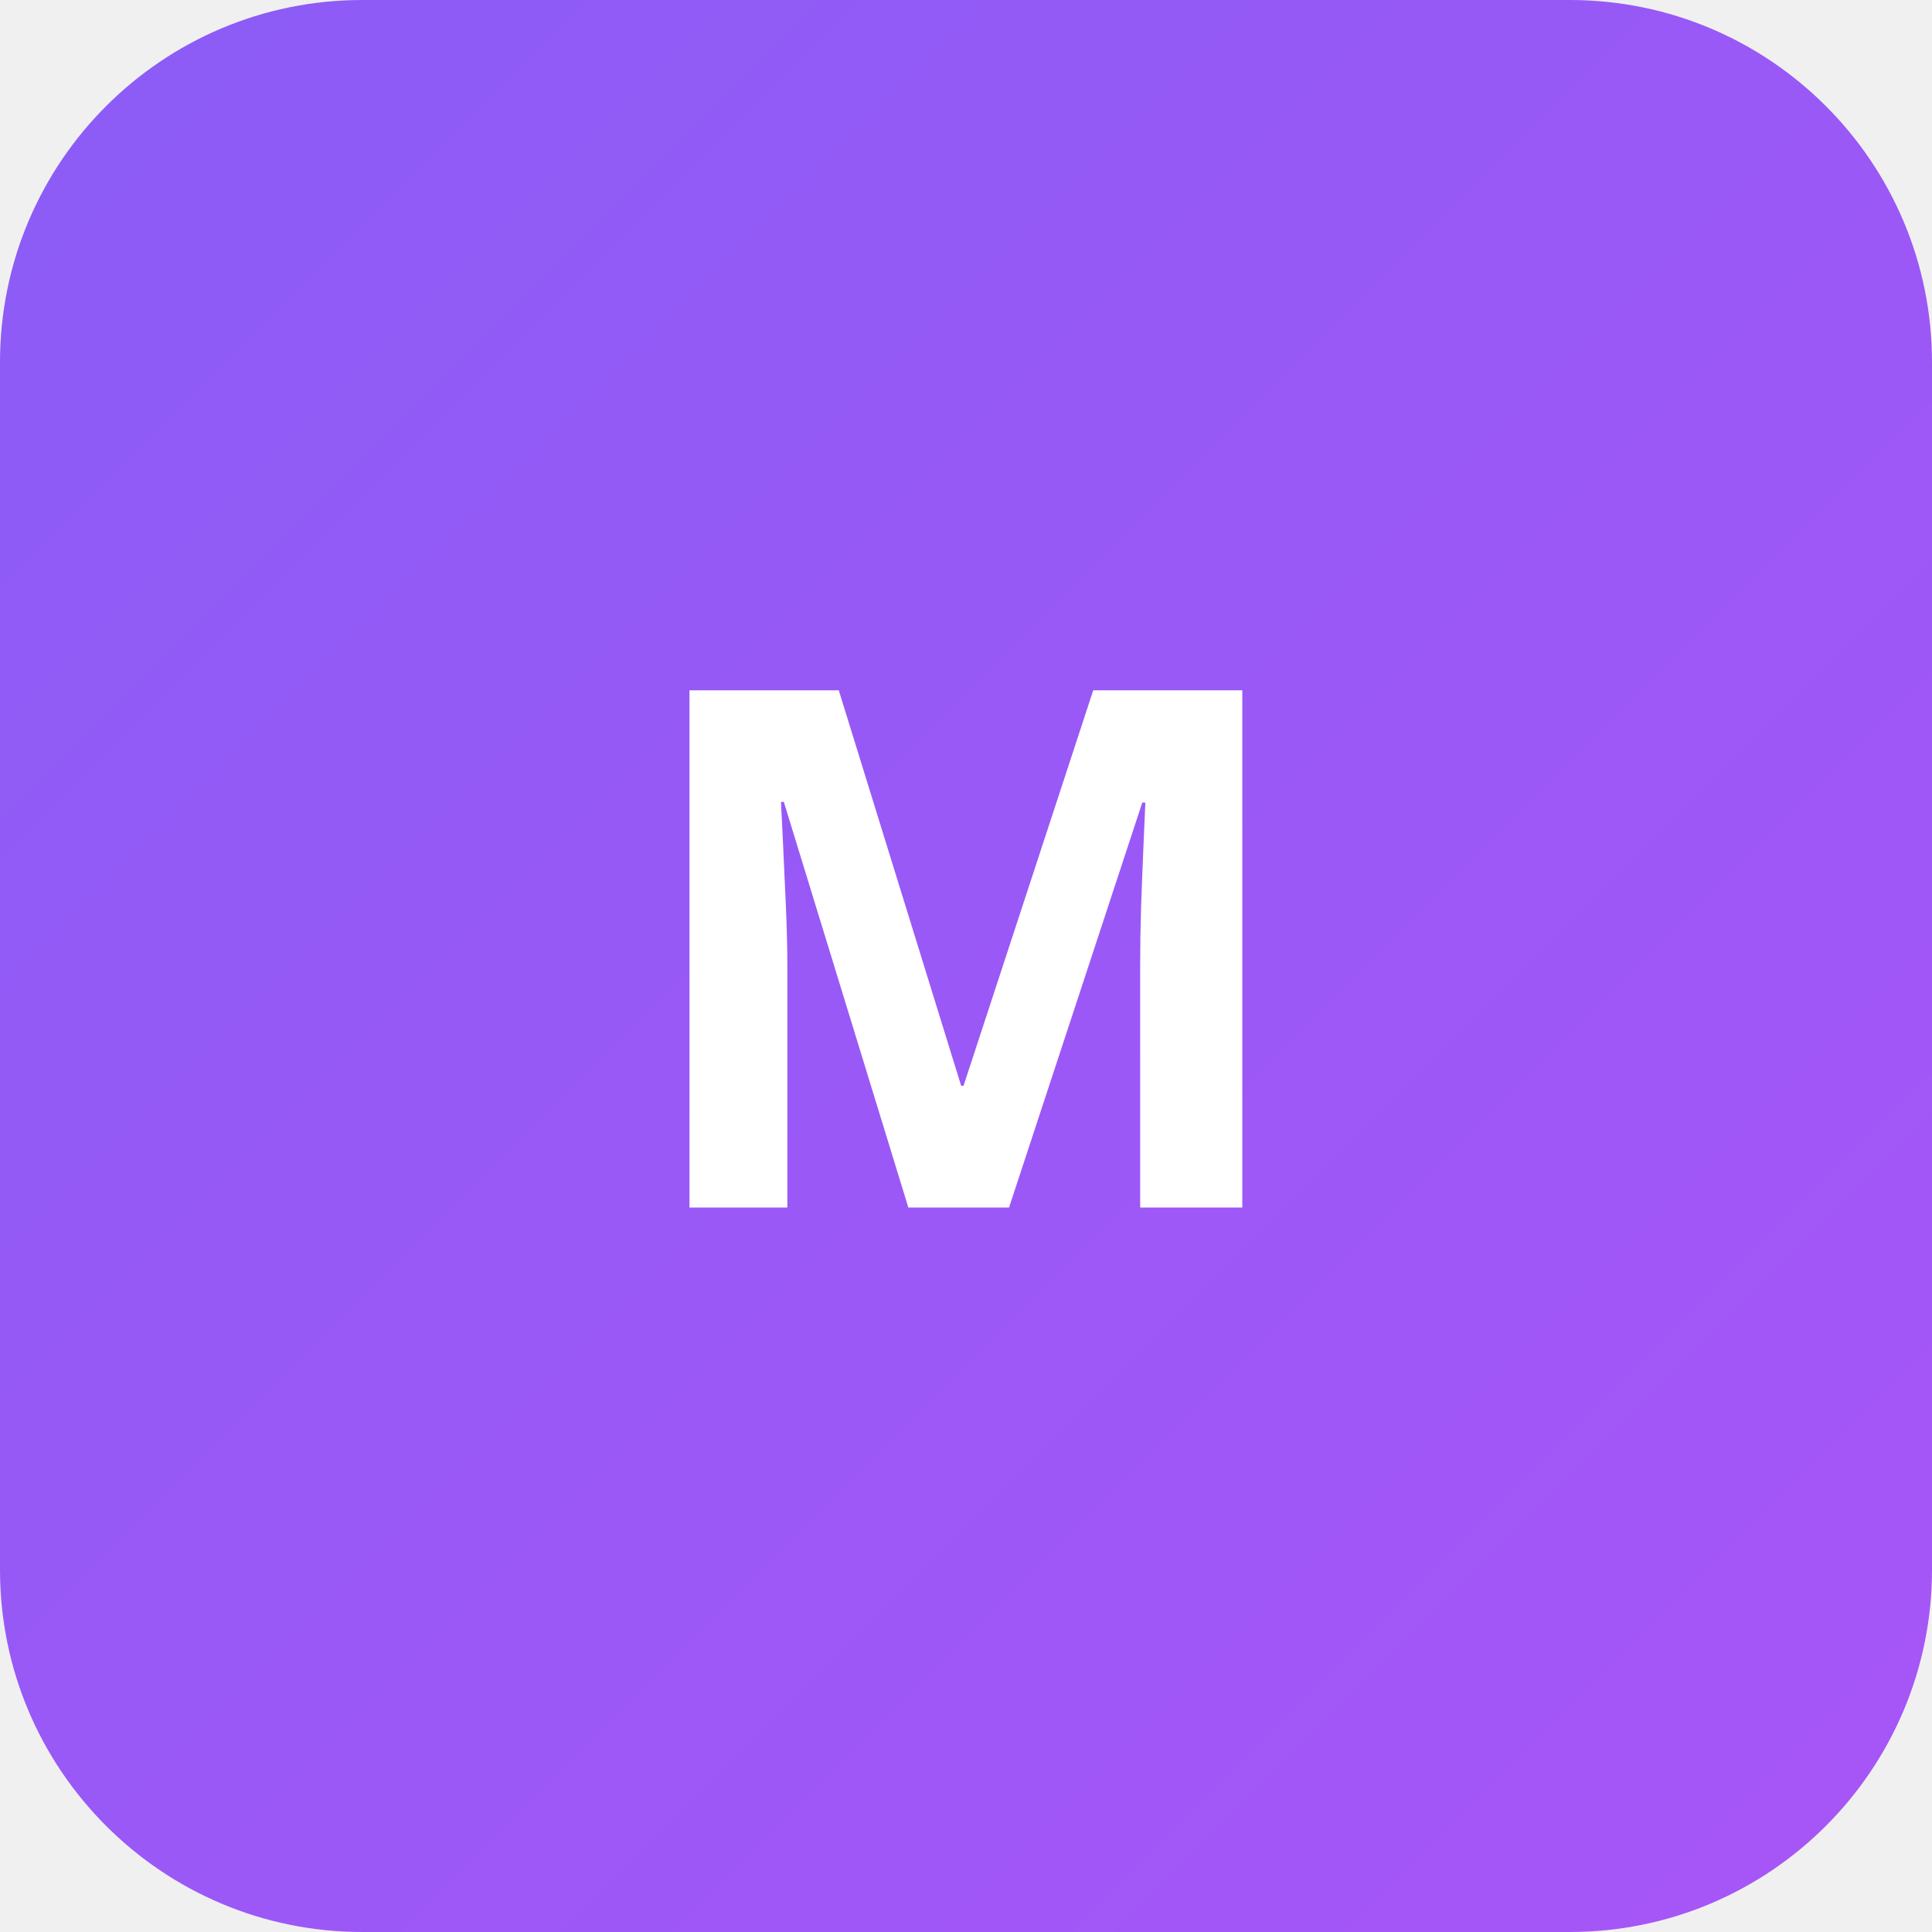
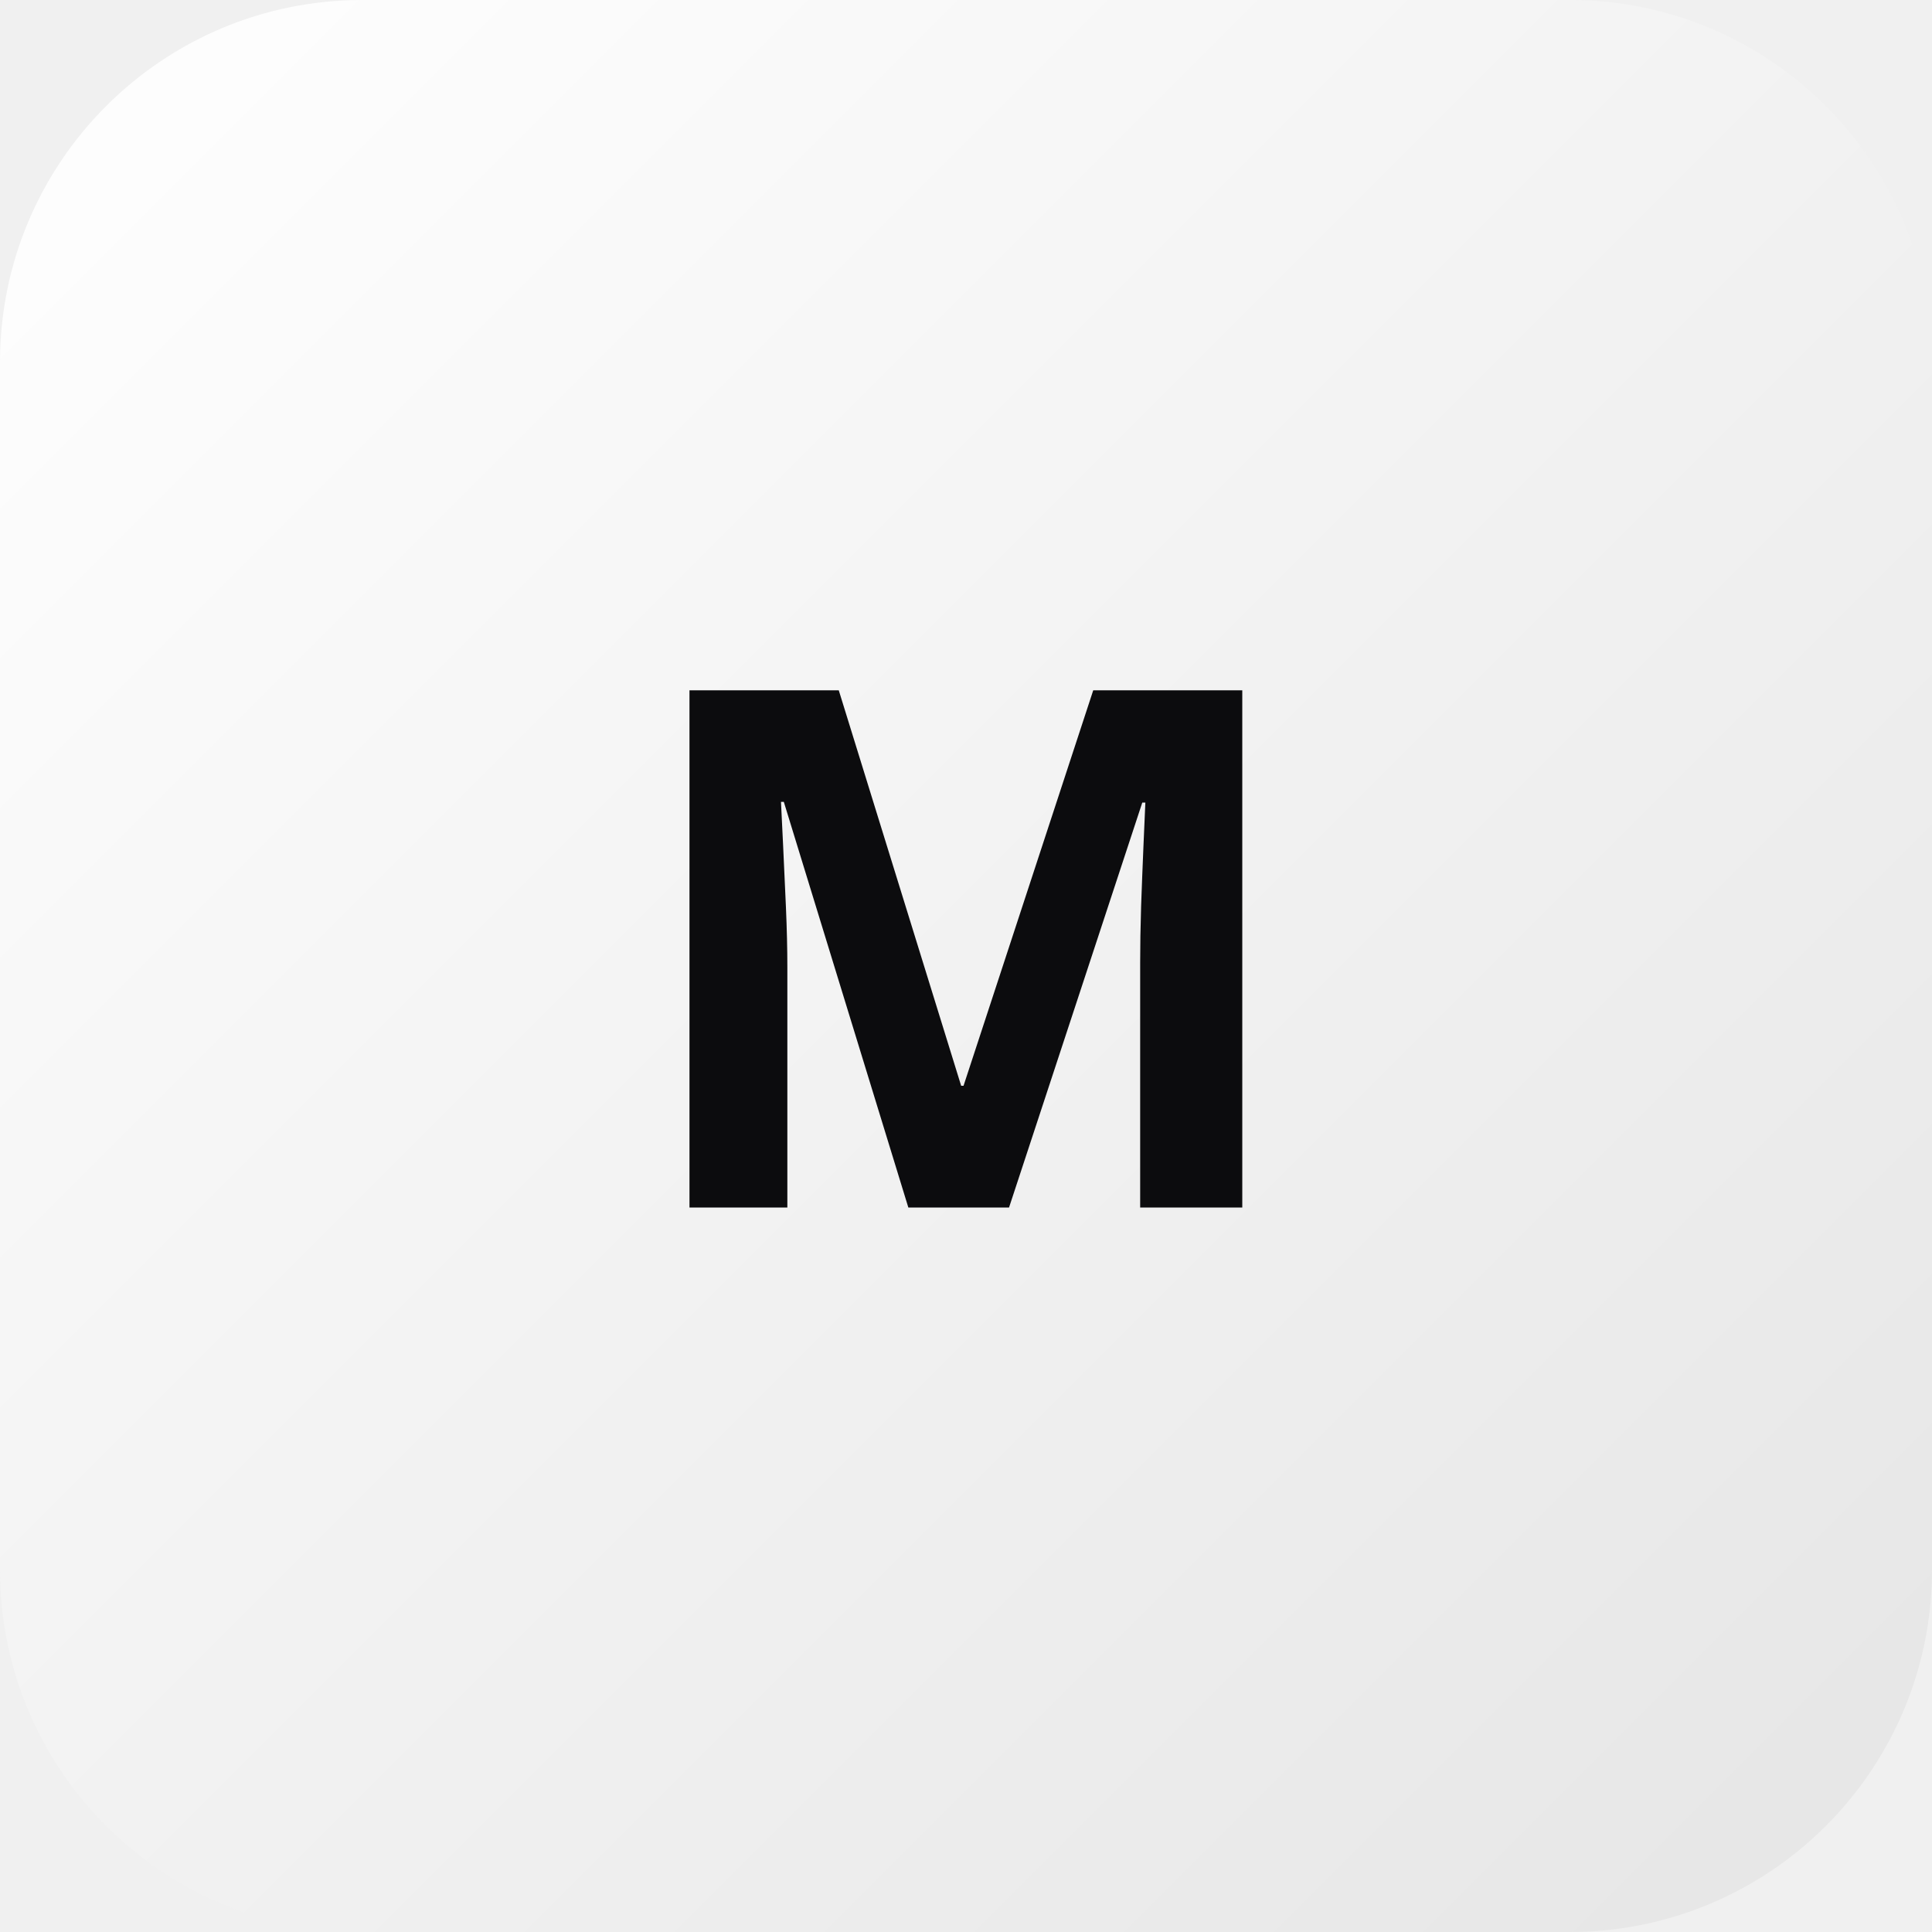
<svg xmlns="http://www.w3.org/2000/svg" width="128" height="128" viewBox="0 0 128 128">
  <defs>
    <linearGradient id="grad" x1="0%" y1="0%" x2="100%" y2="100%">
-       <stop offset="0%" style="stop-color:#8b5cf6;stop-opacity:1" />
-       <stop offset="100%" style="stop-color:#a855f7;stop-opacity:1" />
+       <stop offset="0%" style="stop-color:#ffffff;stop-opacity:1" />
+       <stop offset="100%" style="stop-color:#e5e5e5;stop-opacity:1" />
    </linearGradient>
  </defs>
  <rect width="128" height="128" rx="24" fill="url(#grad)" />
-   <text x="64" y="80" text-anchor="middle" font-family="system-ui, sans-serif" font-size="48" font-weight="bold" fill="white">M</text>
+   <text x="64" y="80" text-anchor="middle" font-family="system-ui, sans-serif" font-size="48" font-weight="bold" fill="#0c0c0e">M</text>
</svg>
